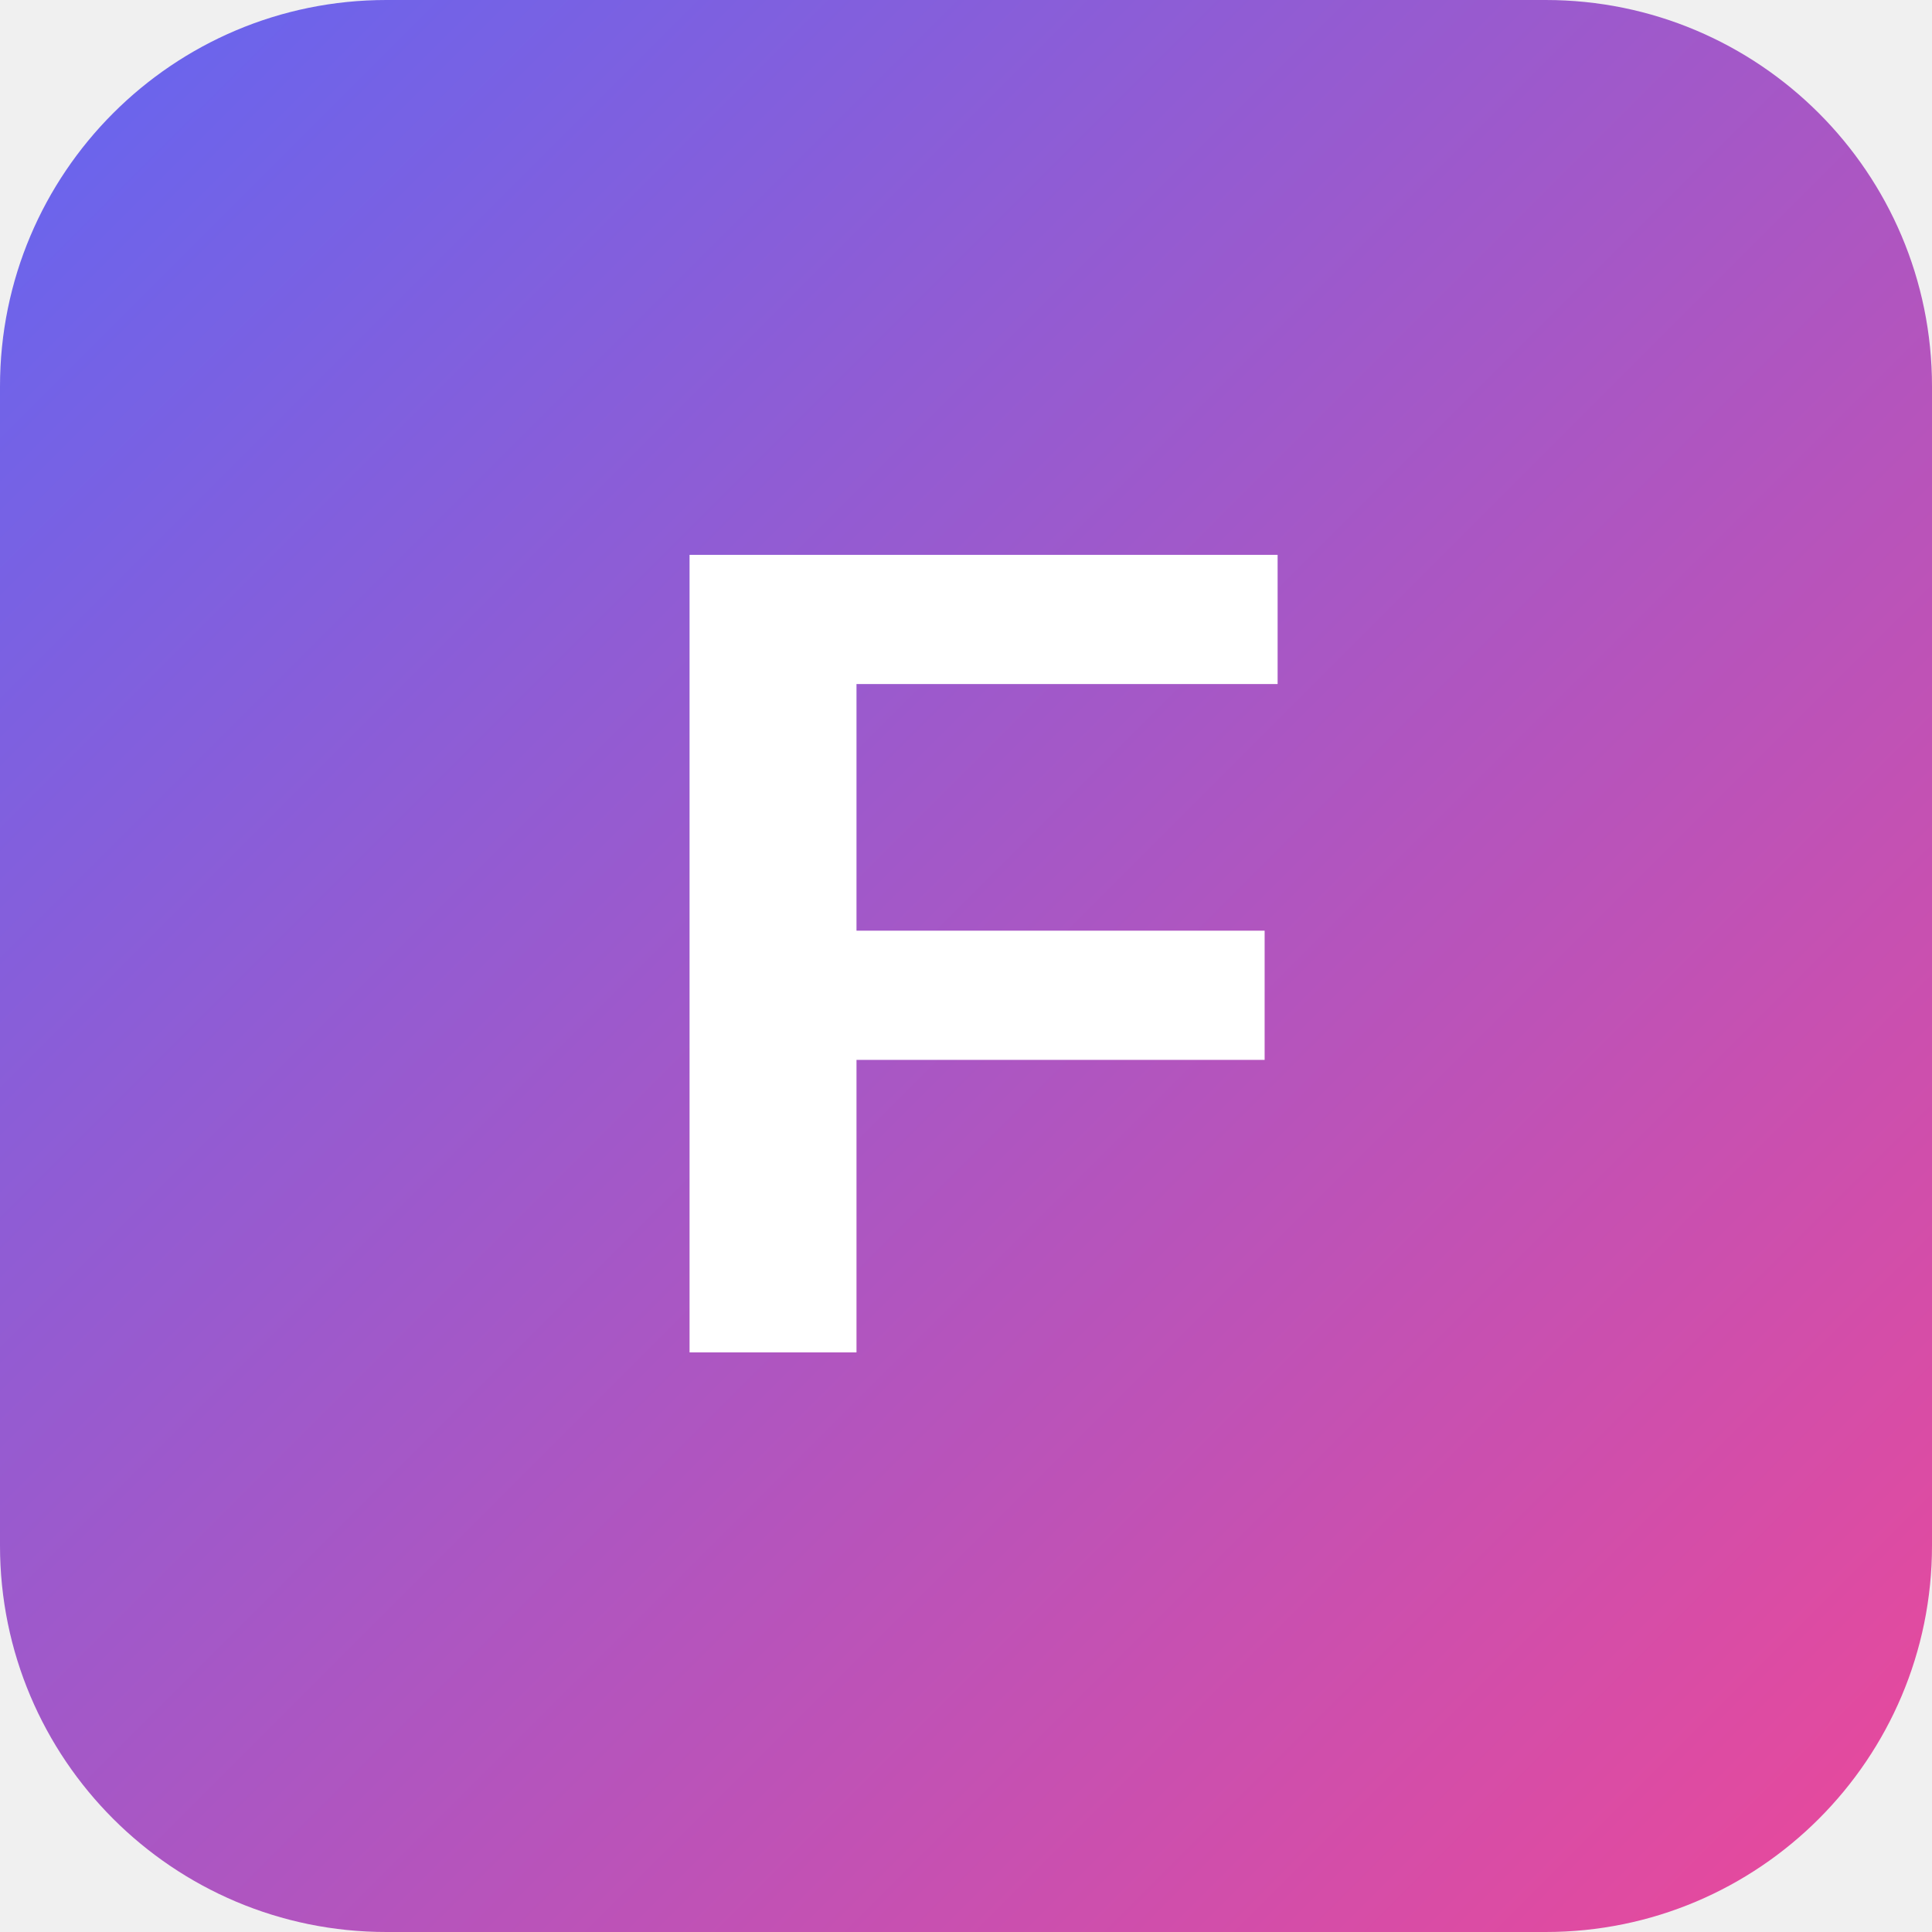
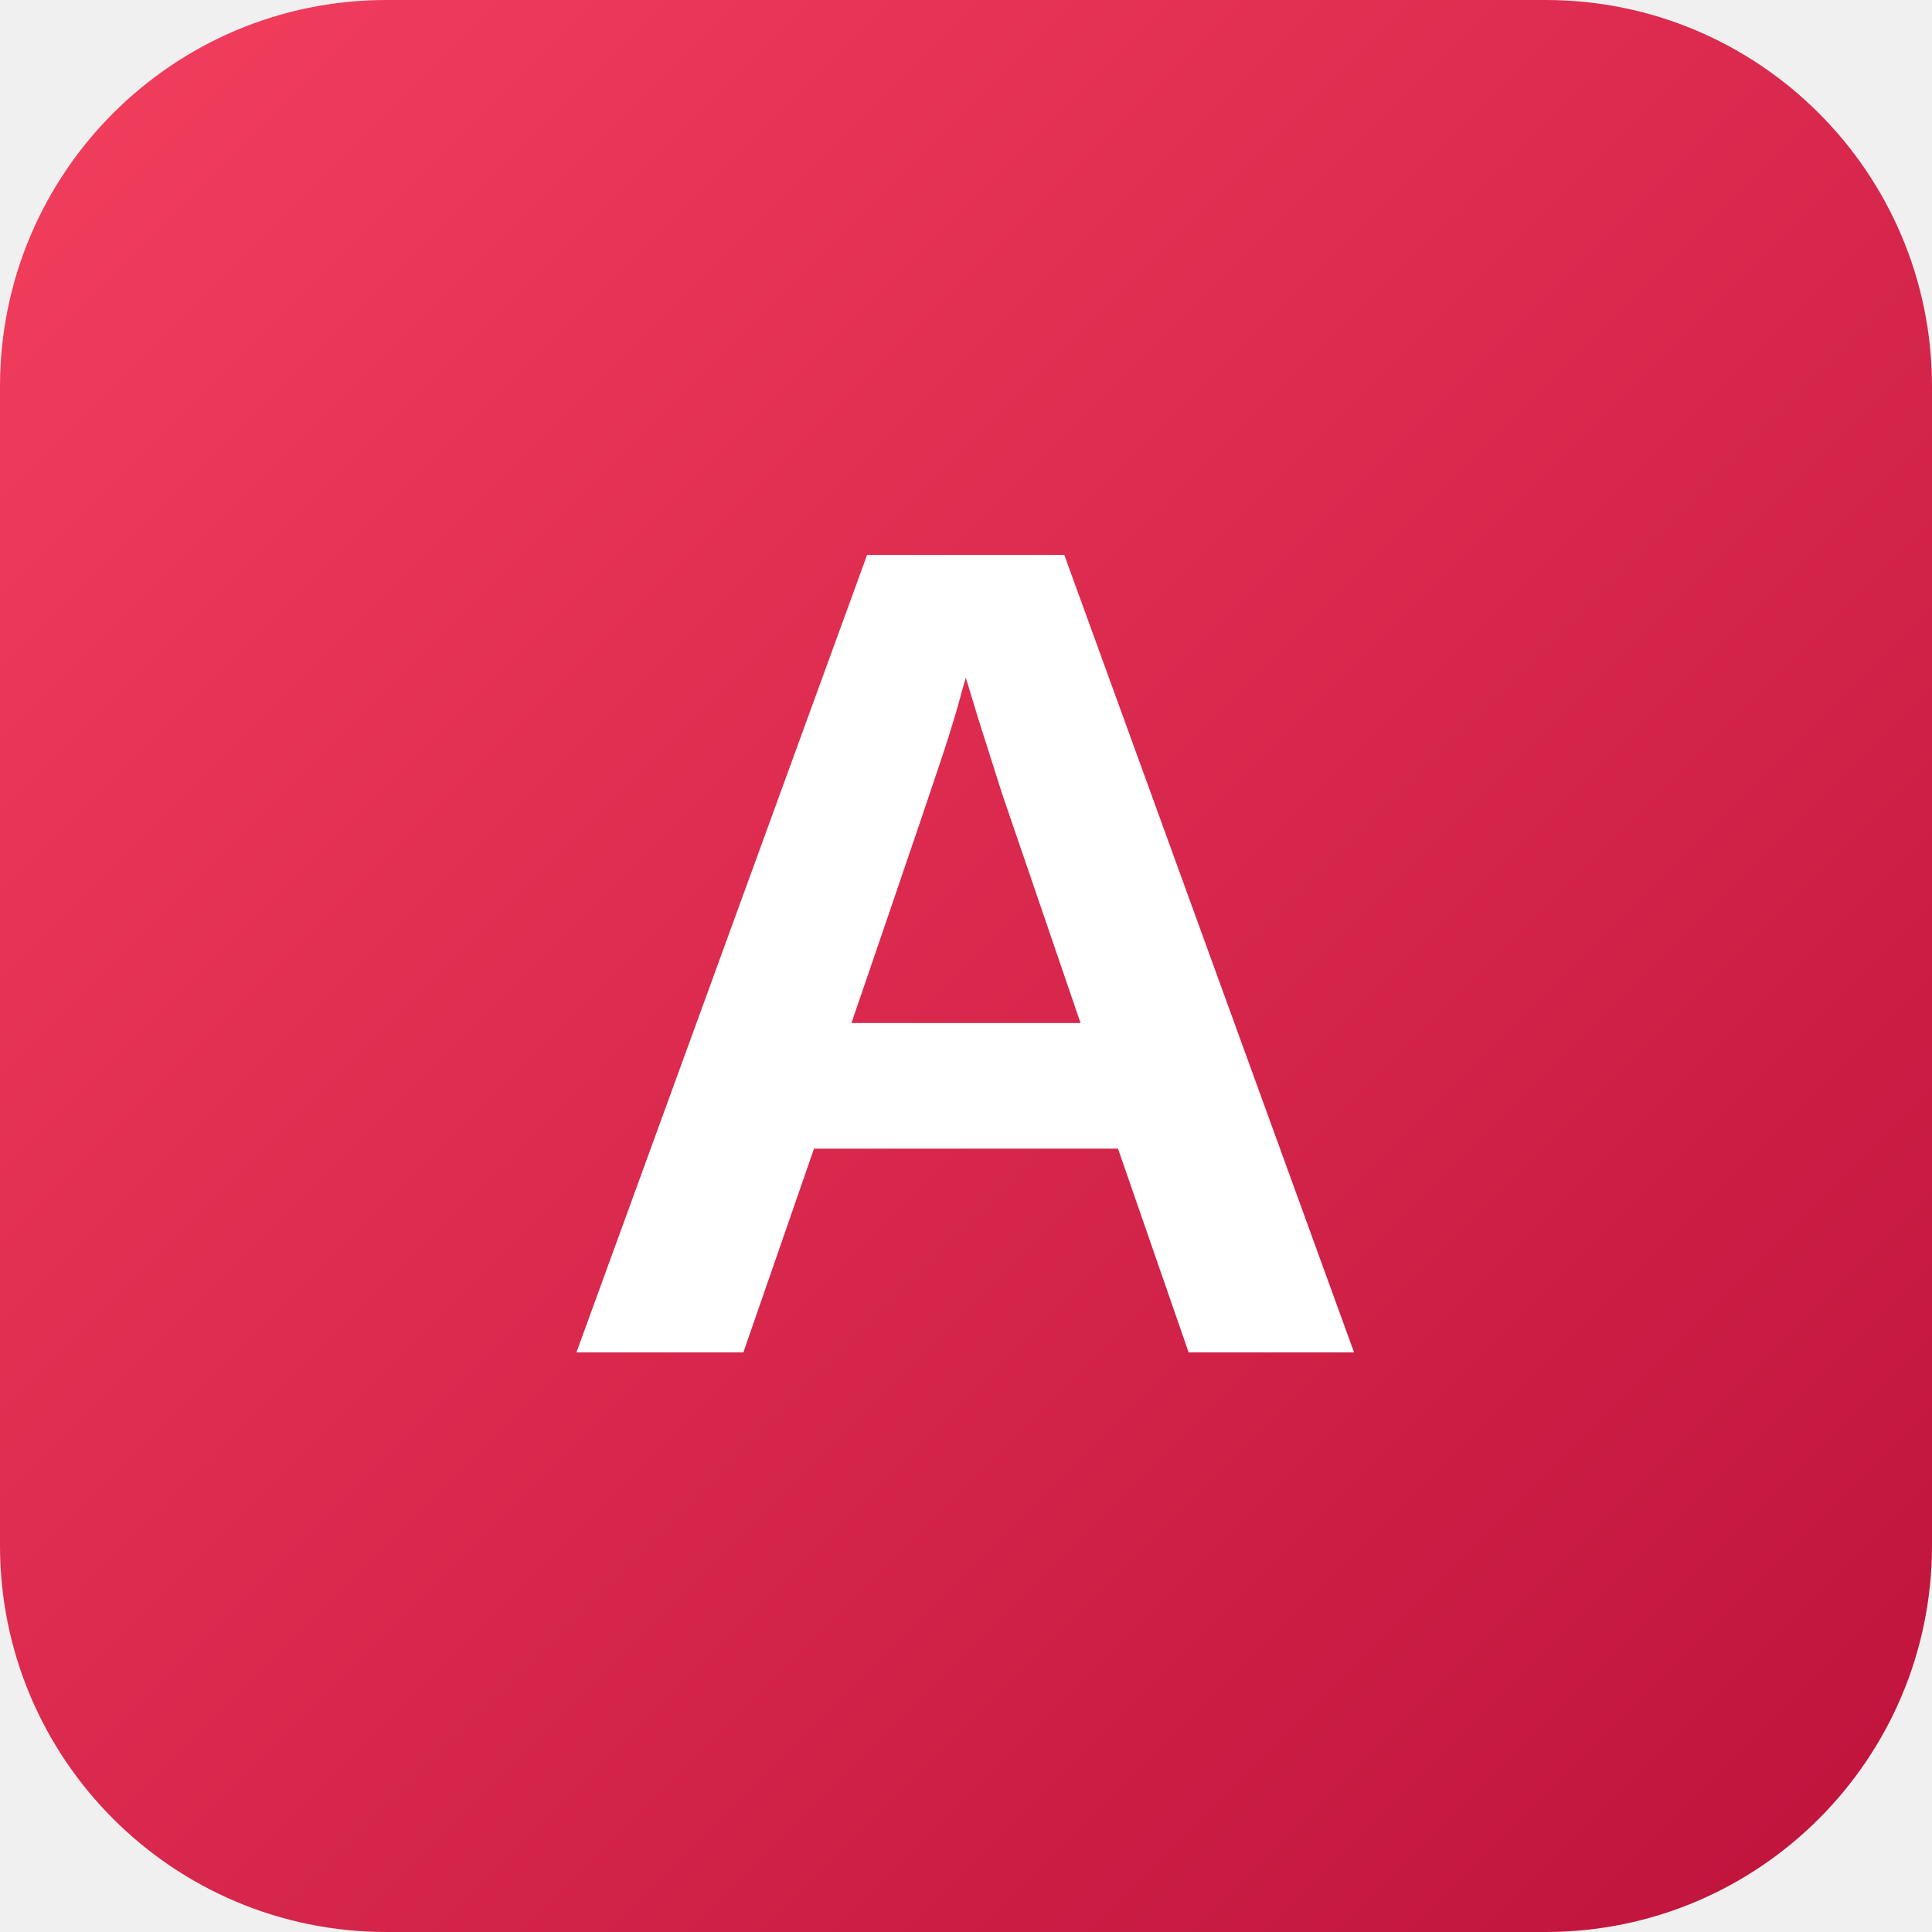
<svg xmlns="http://www.w3.org/2000/svg" viewBox="0 0 100 100">
  <defs>
    <linearGradient id="grad" x1="0%" y1="0%" x2="100%" y2="100%">
-       <stop offset="0%" style="stop-color:#6366f1;stop-opacity:1" />
-       <stop offset="100%" style="stop-color:#ec4899;stop-opacity:1" />
+       <stop offset="0%" style="stop-color:#f43f5e;stop-opacity:1" />
+       <stop offset="100%" style="stop-color:#be123c;stop-opacity:1" />
    </linearGradient>
  </defs>
  <rect width="100" height="100" fill="url(#grad)" rx="20" />
-   <text x="50" y="70" font-family="Arial, sans-serif" font-size="60" font-weight="bold" fill="white" text-anchor="middle">F</text>
+   <text x="50" y="70" font-family="Arial, sans-serif" font-size="60" font-weight="bold" fill="white" text-anchor="middle">A</text>
</svg>
